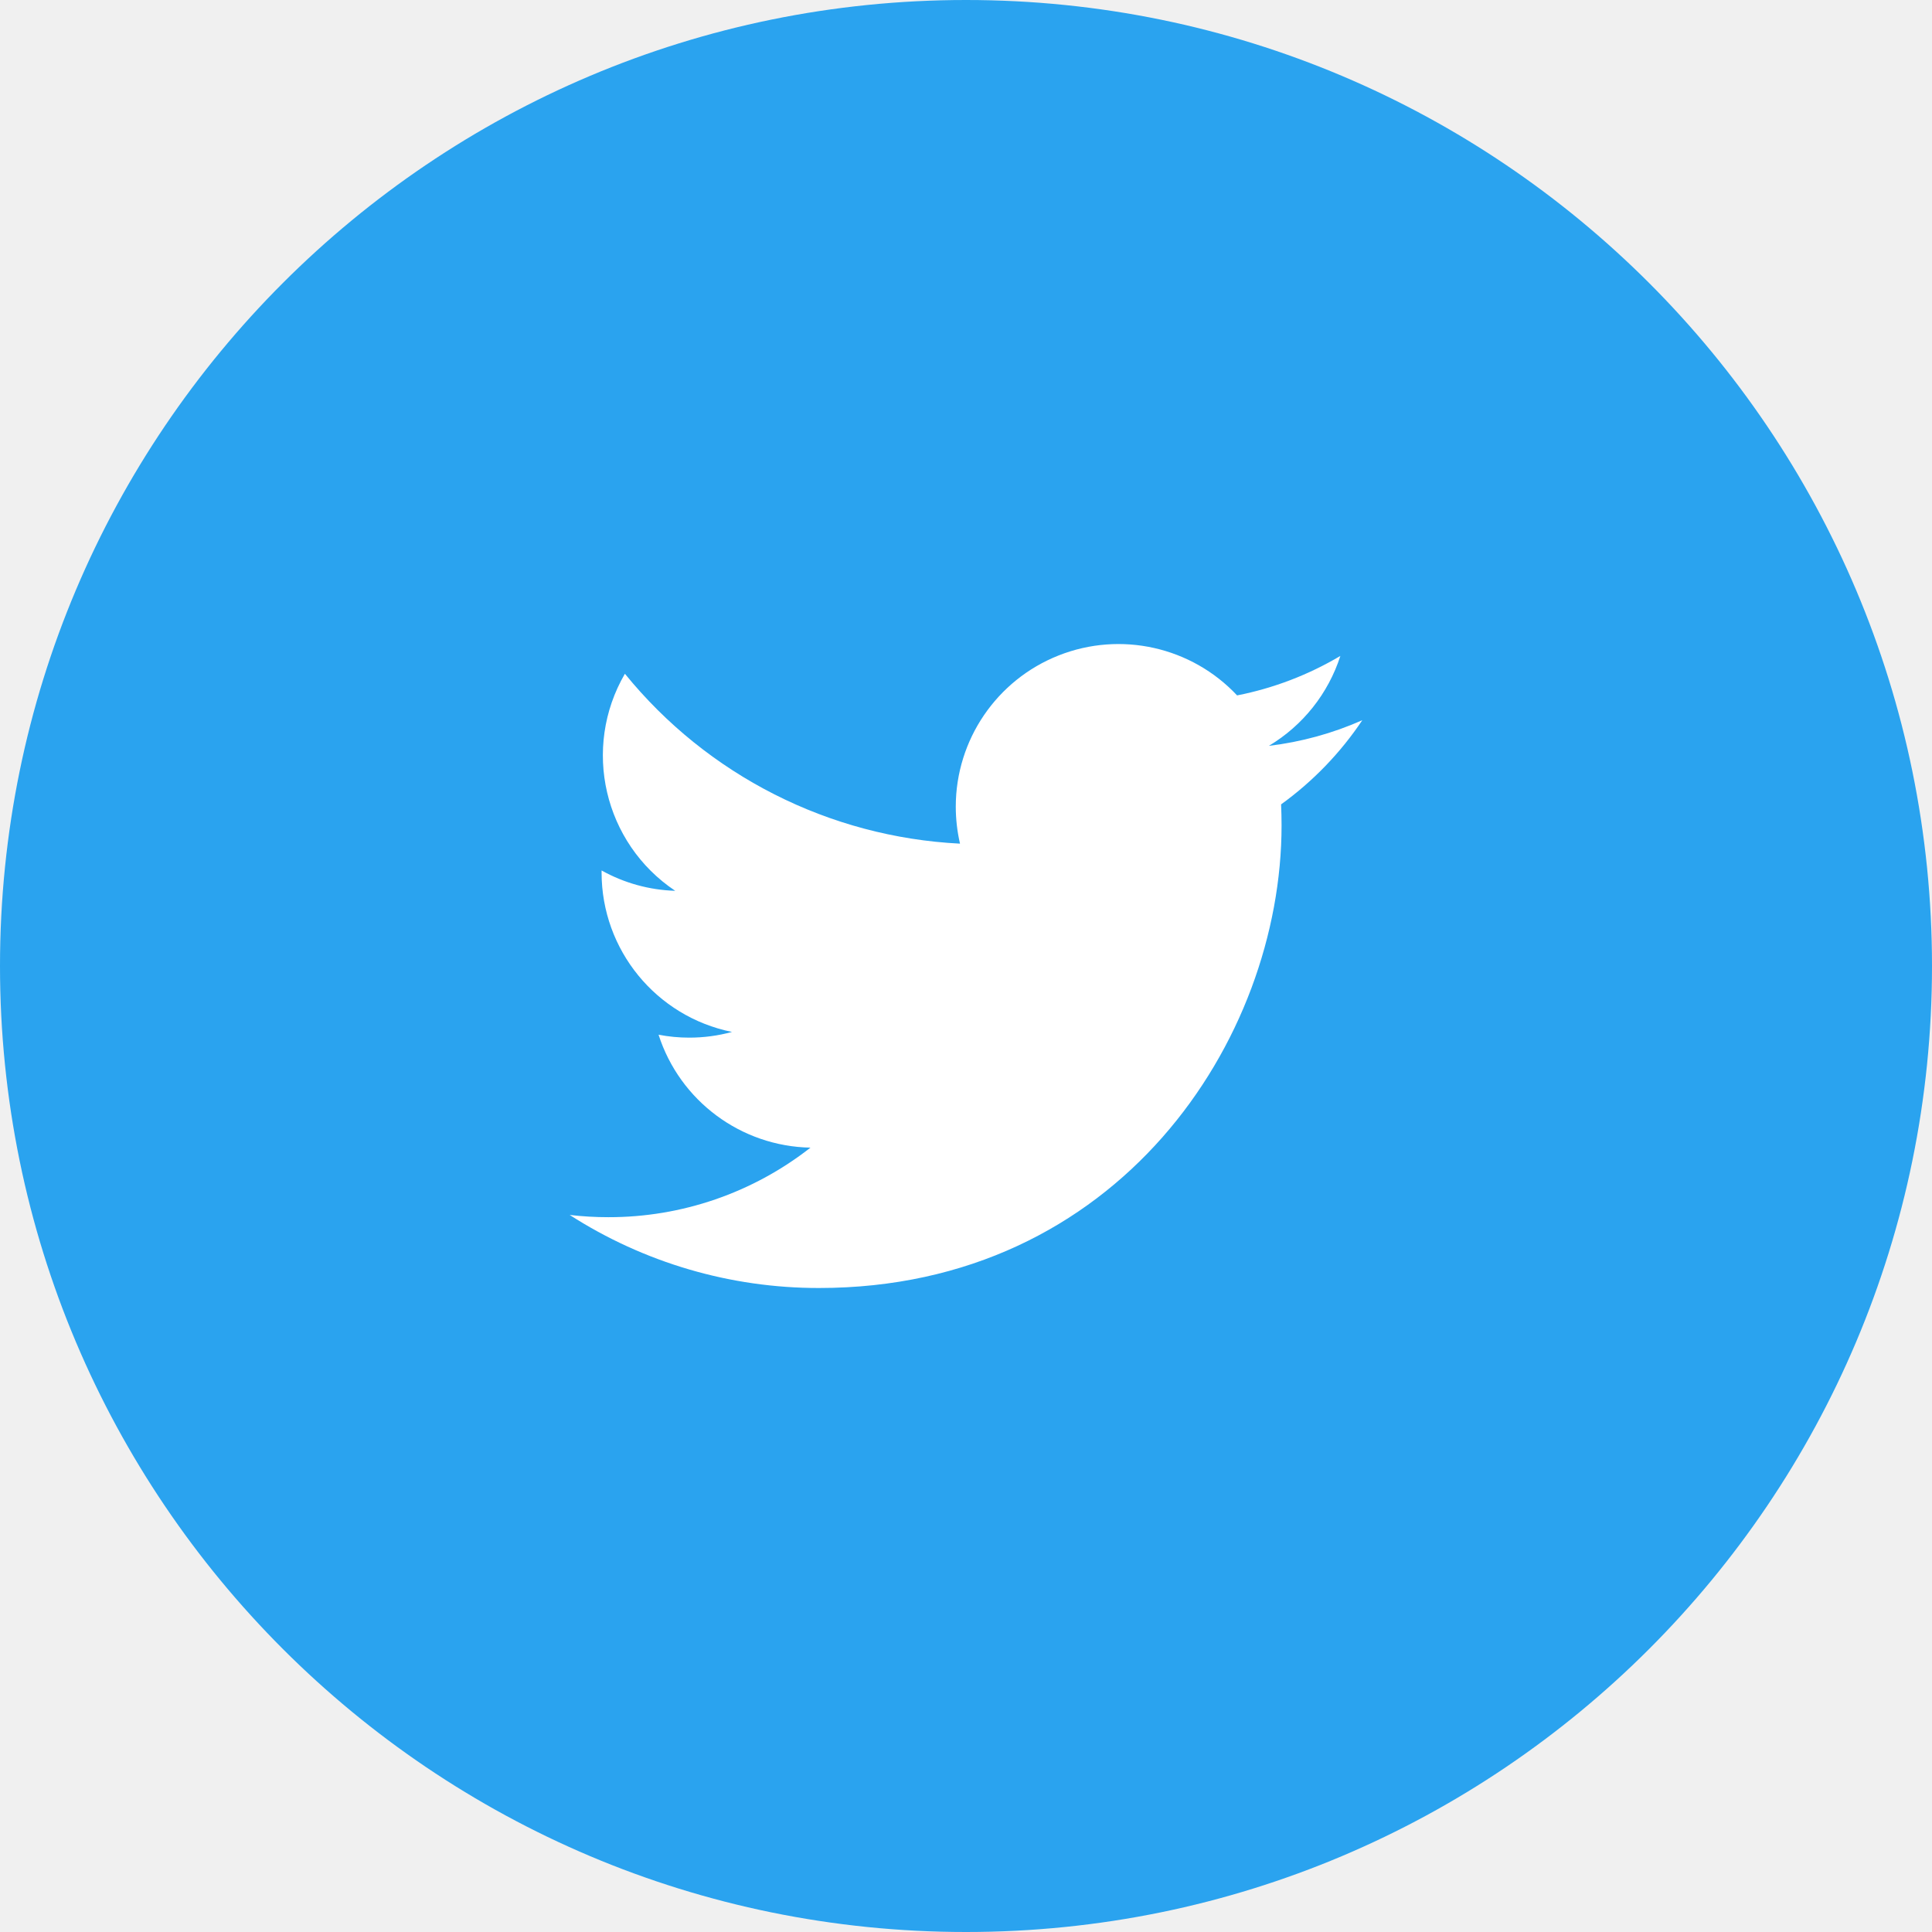
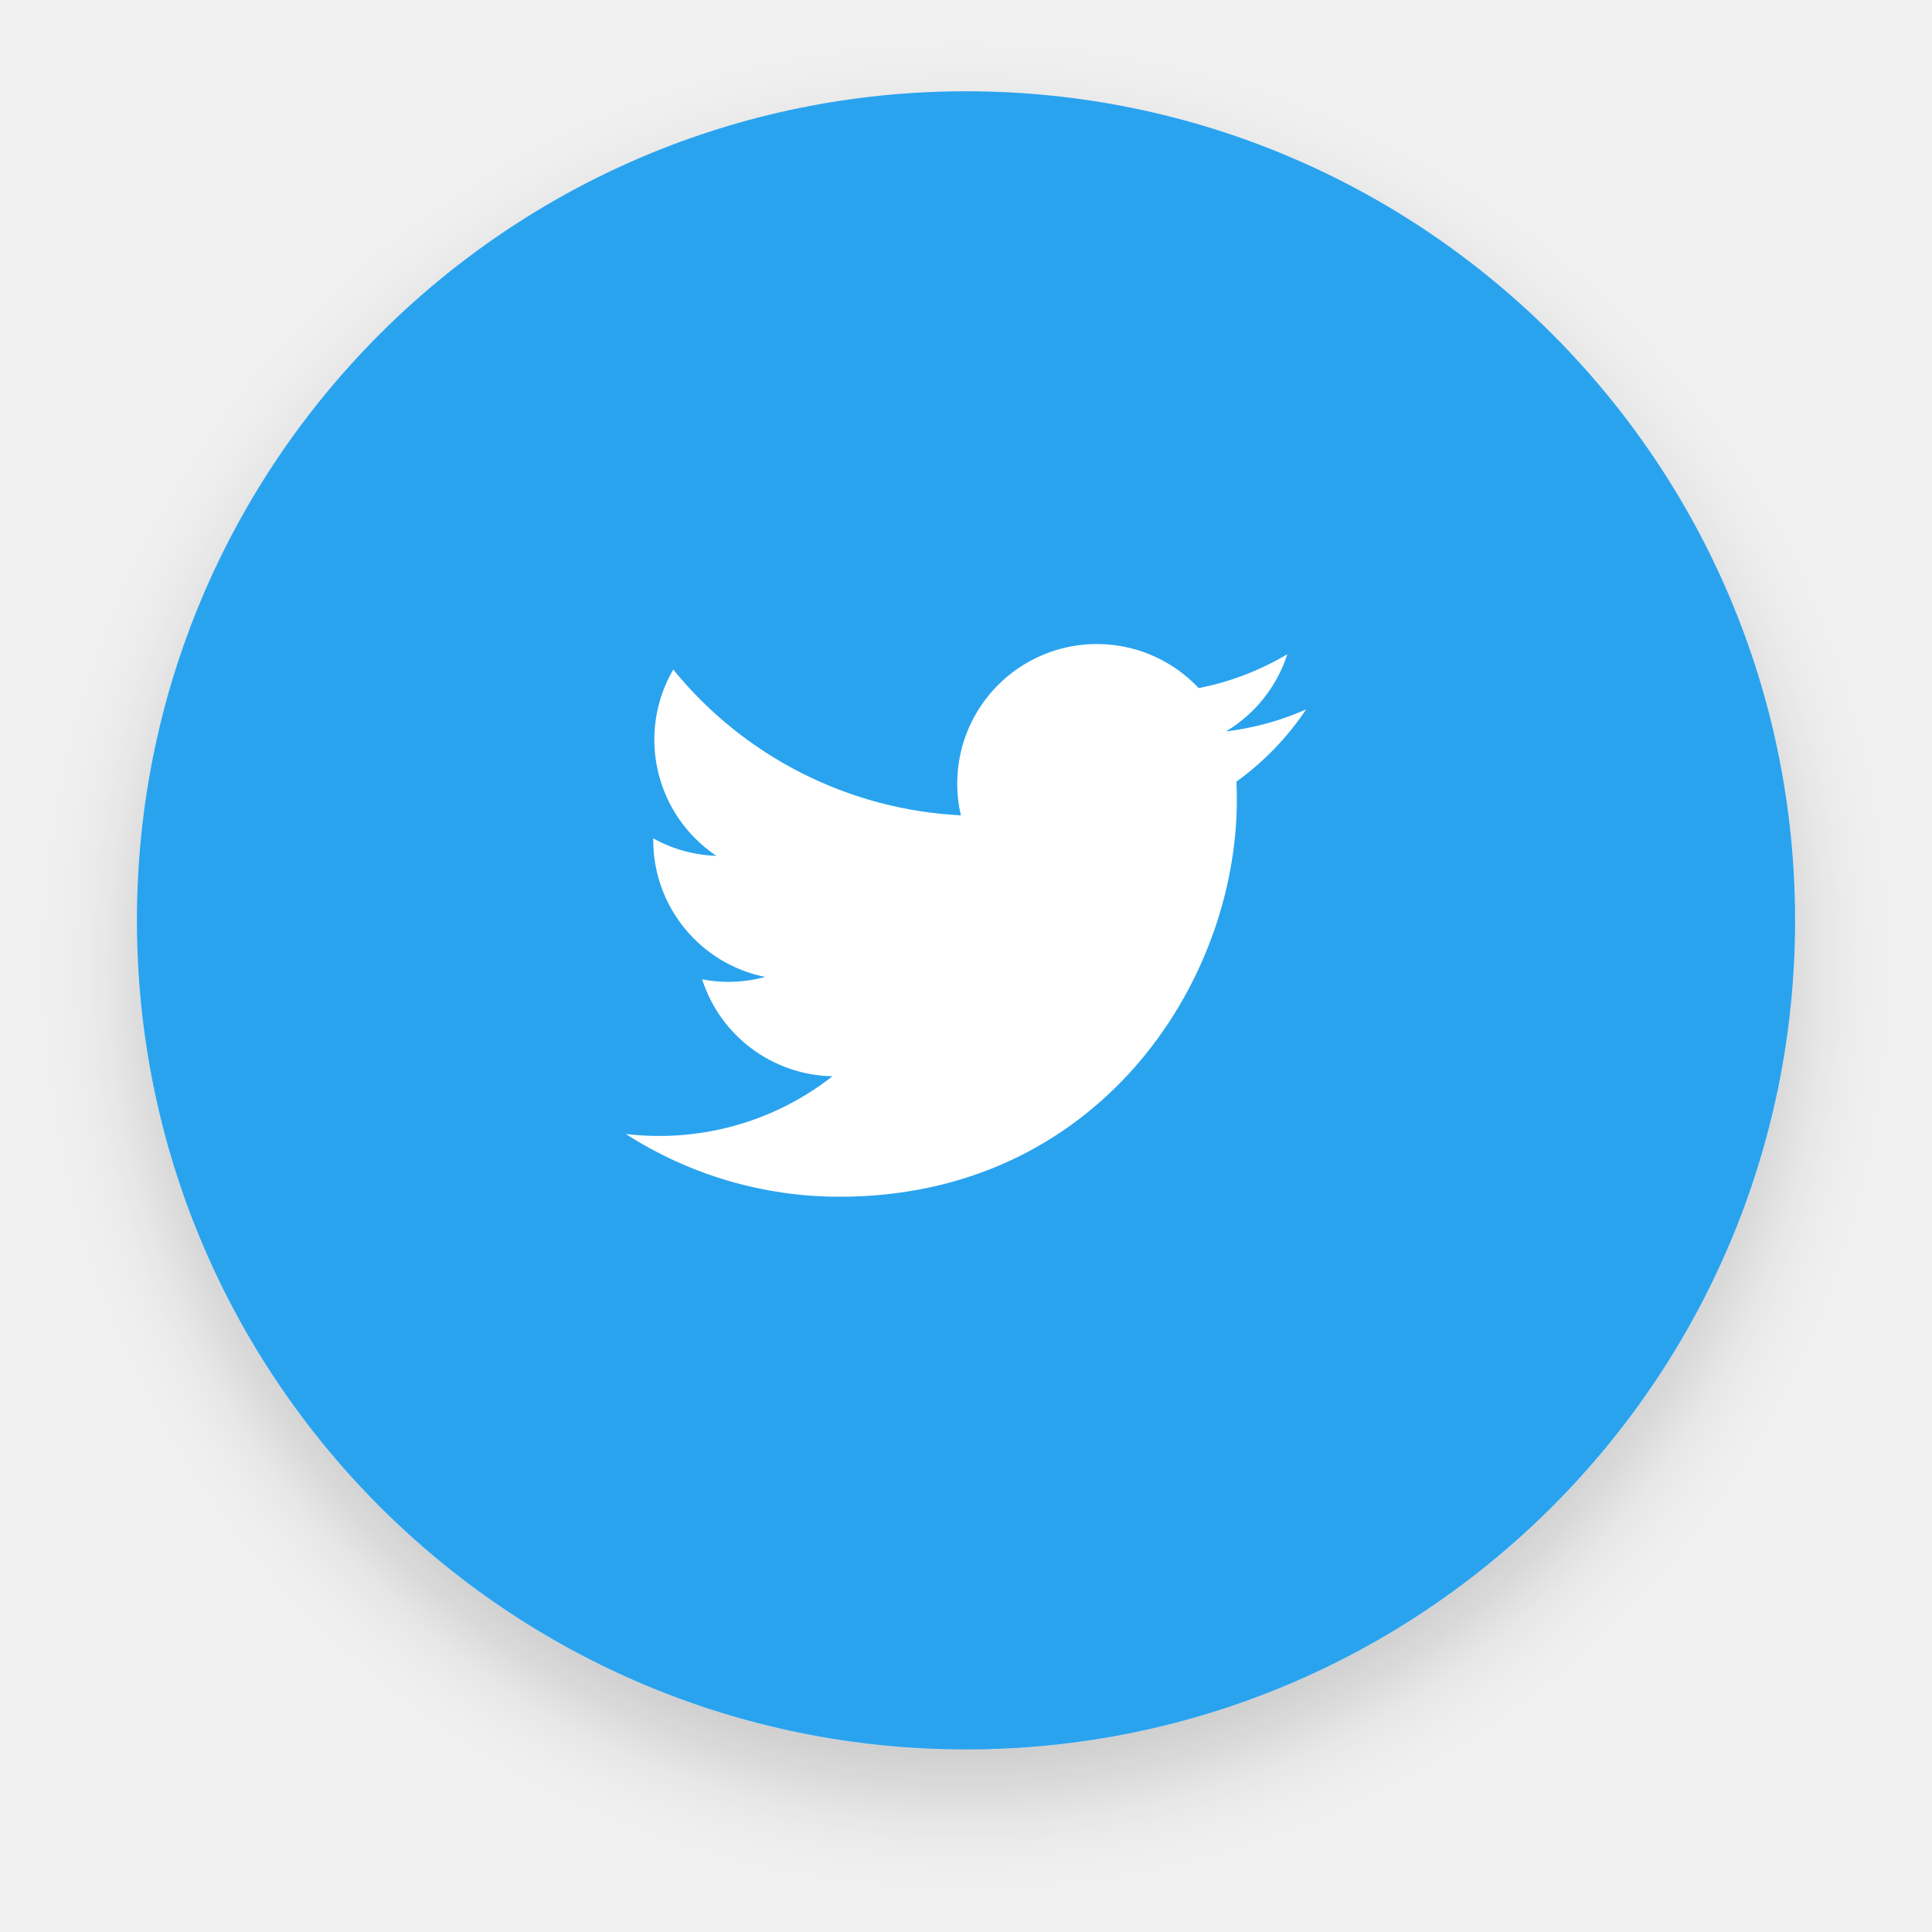
- <svg xmlns="http://www.w3.org/2000/svg" id="Twitter" width="109.002" height="109.001" viewBox="0 0 109.002 109.001">
-   <circle id="Oval" cx="54.501" cy="54.501" r="54.501" transform="translate(0)" fill="#2aa3ef" />
-   <path id="Twitter-2" data-name="Twitter" d="M44.719,4.3a18.4,18.4,0,0,1-5.27,1.446A9.2,9.2,0,0,0,43.482.672,18.335,18.335,0,0,1,37.655,2.9,9.179,9.179,0,0,0,21.783,9.172a9.276,9.276,0,0,0,.239,2.092A26.044,26.044,0,0,1,3.115,1.679,9.182,9.182,0,0,0,5.954,13.925,9.1,9.1,0,0,1,1.8,12.777v.117a9.176,9.176,0,0,0,7.358,8.993,9.16,9.16,0,0,1-2.418.322,9.025,9.025,0,0,1-1.726-.166,9.189,9.189,0,0,0,8.571,6.372,18.431,18.431,0,0,1-11.4,3.924A18.492,18.492,0,0,1,0,32.212a25.962,25.962,0,0,0,14.064,4.122c16.874,0,26.1-13.977,26.1-26.1,0-.4-.011-.792-.026-1.186A18.647,18.647,0,0,0,44.719,4.3v0Z" transform="translate(32.141 36.334)" fill="#fff" />
+ <svg xmlns="http://www.w3.org/2000/svg" width="127.002" height="127.001" viewBox="0 0 127.002 127.001">
+   <defs>
+     <filter id="Oval" x="0" y="0" width="127.002" height="127.001" filterUnits="userSpaceOnUse">
+       <feOffset dy="3" input="SourceAlpha" />
+       <feGaussianBlur stdDeviation="3" result="blur" />
+       <feFlood flood-opacity="0.161" />
+       <feComposite operator="in" in2="blur" />
+       <feComposite in="SourceGraphic" />
+     </filter>
+   </defs>
+   <g id="Twitter" transform="translate(9 6)">
+     <g transform="matrix(1, 0, 0, 1, -9, -6)" filter="url(#Oval)">
+       <circle id="Oval-2" data-name="Oval" cx="54.501" cy="54.501" r="54.501" transform="translate(9 6)" fill="#2aa3ef" />
+     </g>
+     <path id="Twitter-2" data-name="Twitter" d="M44.719,4.3a18.4,18.4,0,0,1-5.27,1.446A9.2,9.2,0,0,0,43.482.672,18.335,18.335,0,0,1,37.655,2.9,9.179,9.179,0,0,0,21.783,9.172a9.276,9.276,0,0,0,.239,2.092A26.044,26.044,0,0,1,3.115,1.679,9.182,9.182,0,0,0,5.954,13.925,9.1,9.1,0,0,1,1.8,12.777v.117a9.176,9.176,0,0,0,7.358,8.993,9.16,9.16,0,0,1-2.418.322,9.025,9.025,0,0,1-1.726-.166,9.189,9.189,0,0,0,8.571,6.372,18.431,18.431,0,0,1-11.4,3.924A18.492,18.492,0,0,1,0,32.212a25.962,25.962,0,0,0,14.064,4.122c16.874,0,26.1-13.977,26.1-26.1,0-.4-.011-.792-.026-1.186A18.647,18.647,0,0,0,44.719,4.3v0Z" transform="translate(32.141 36.334)" fill="#fff" />
+   </g>
</svg>
